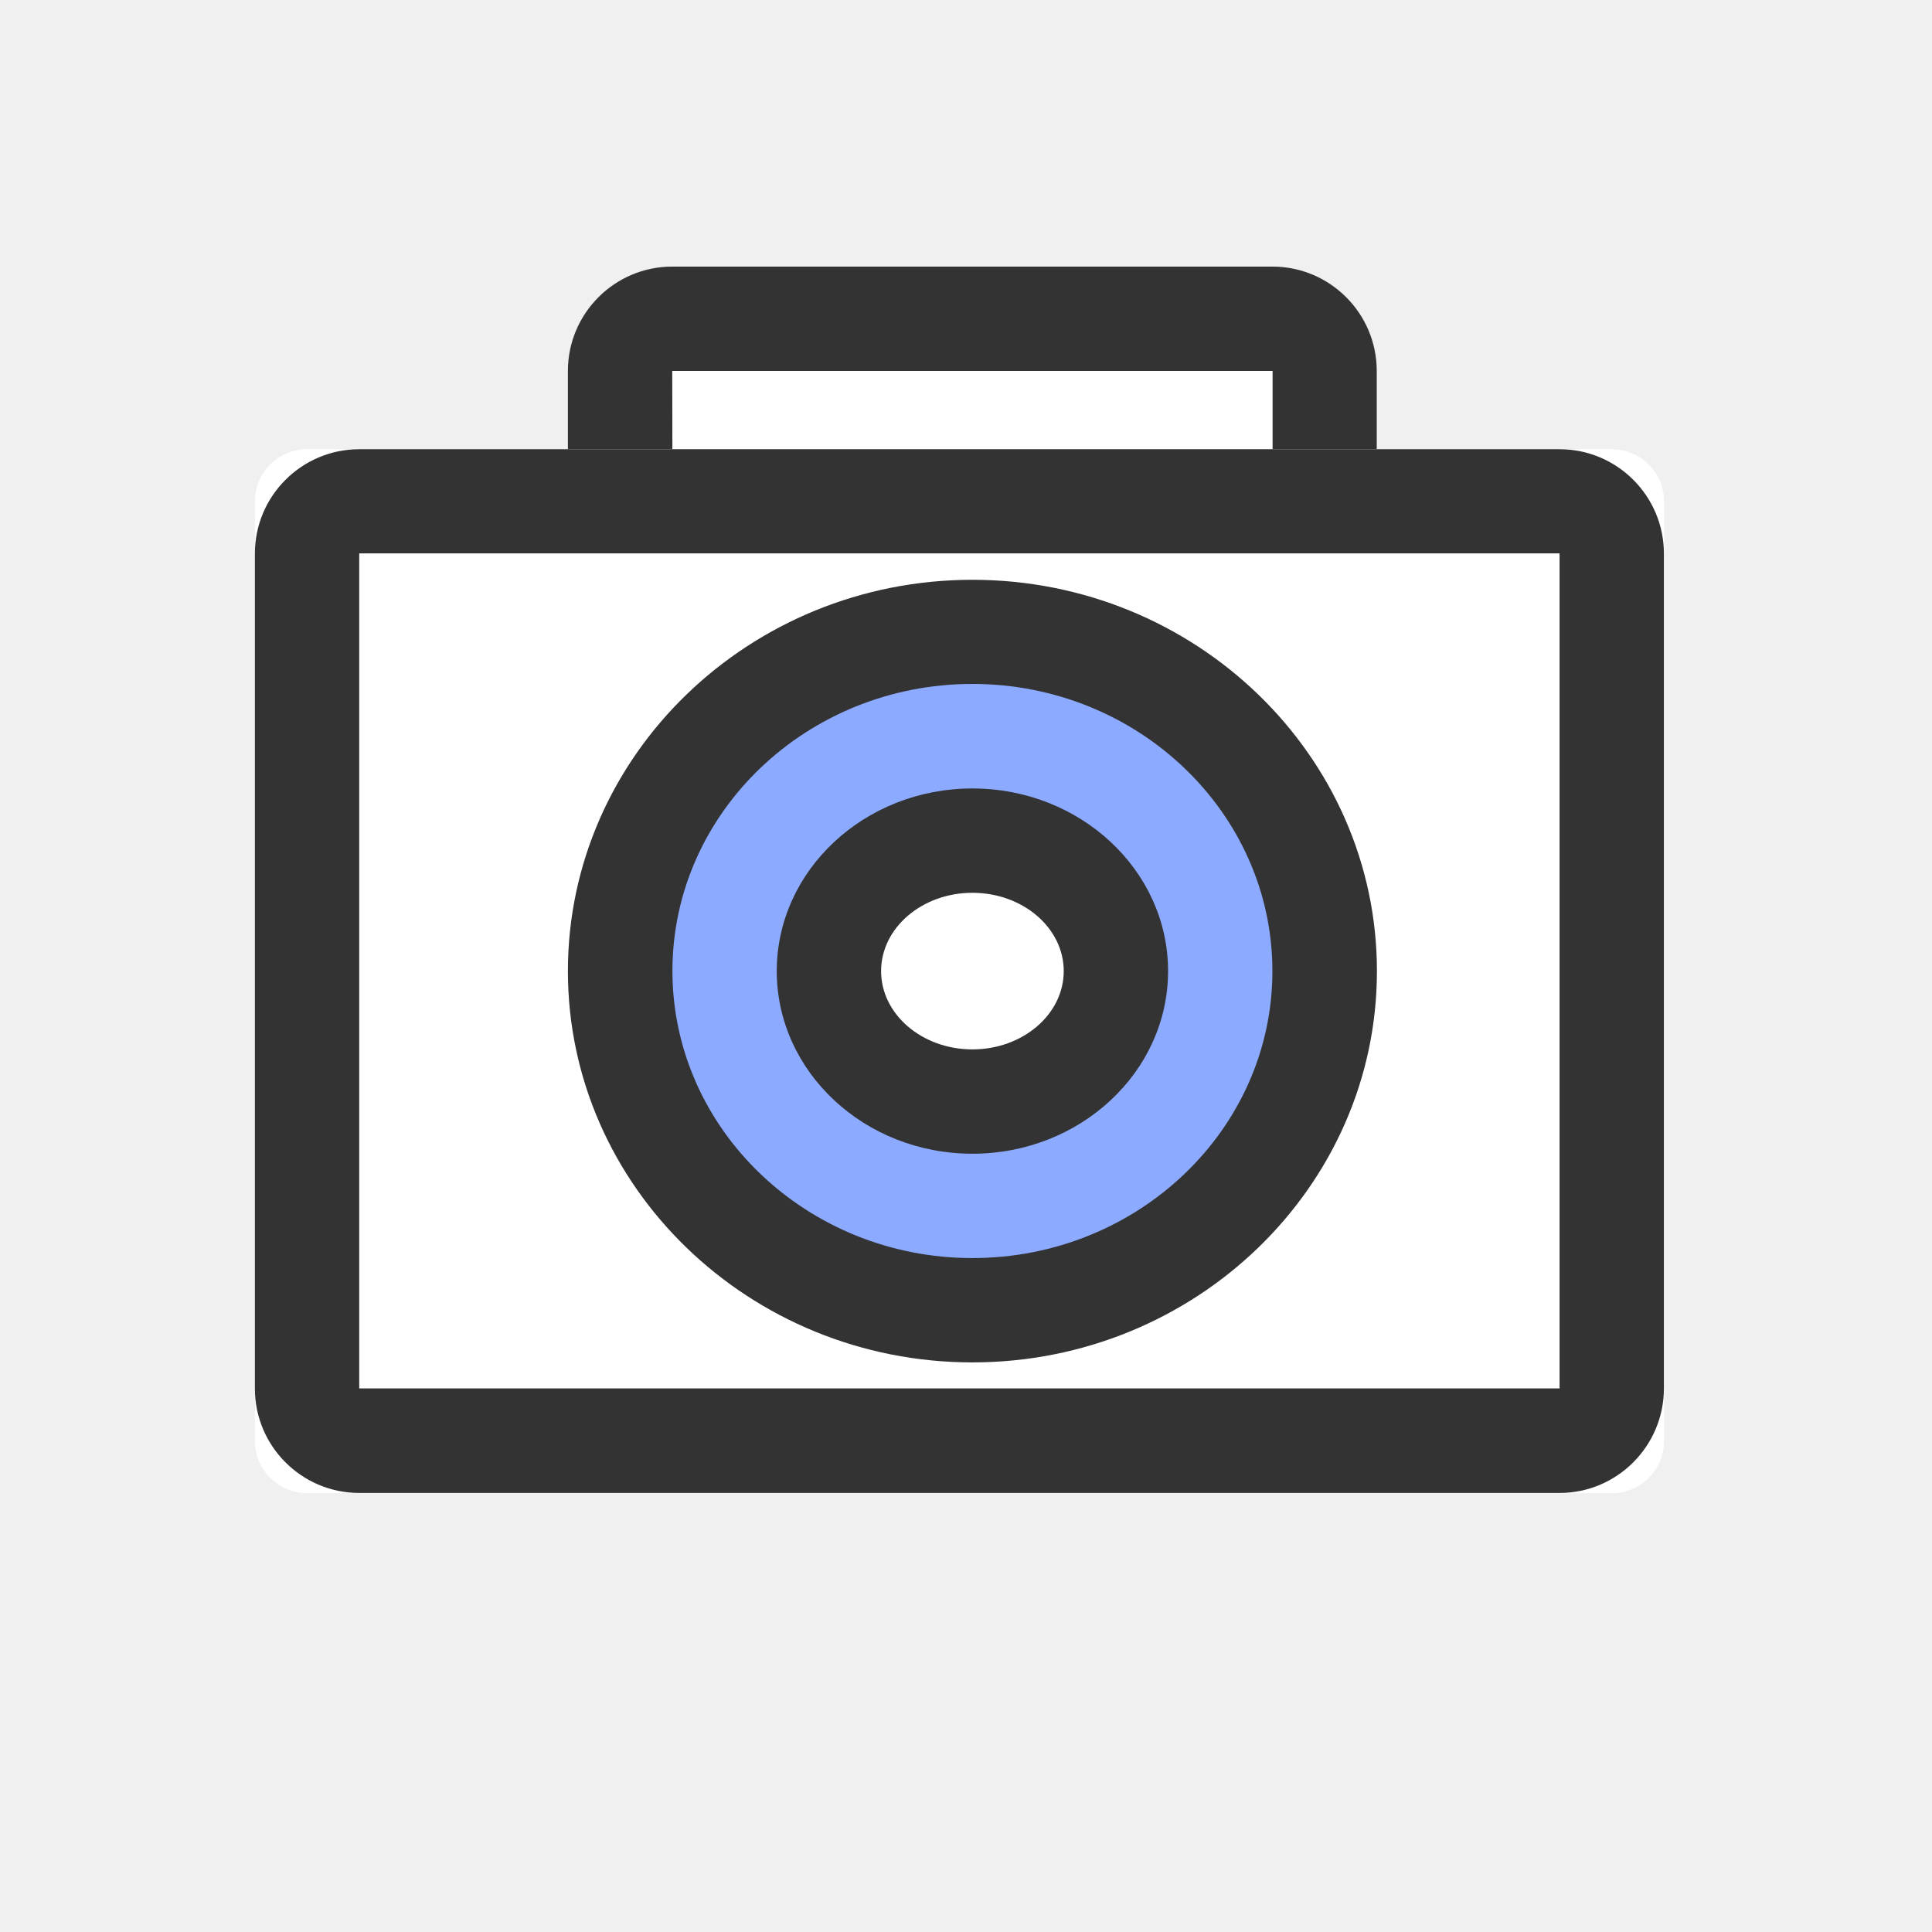
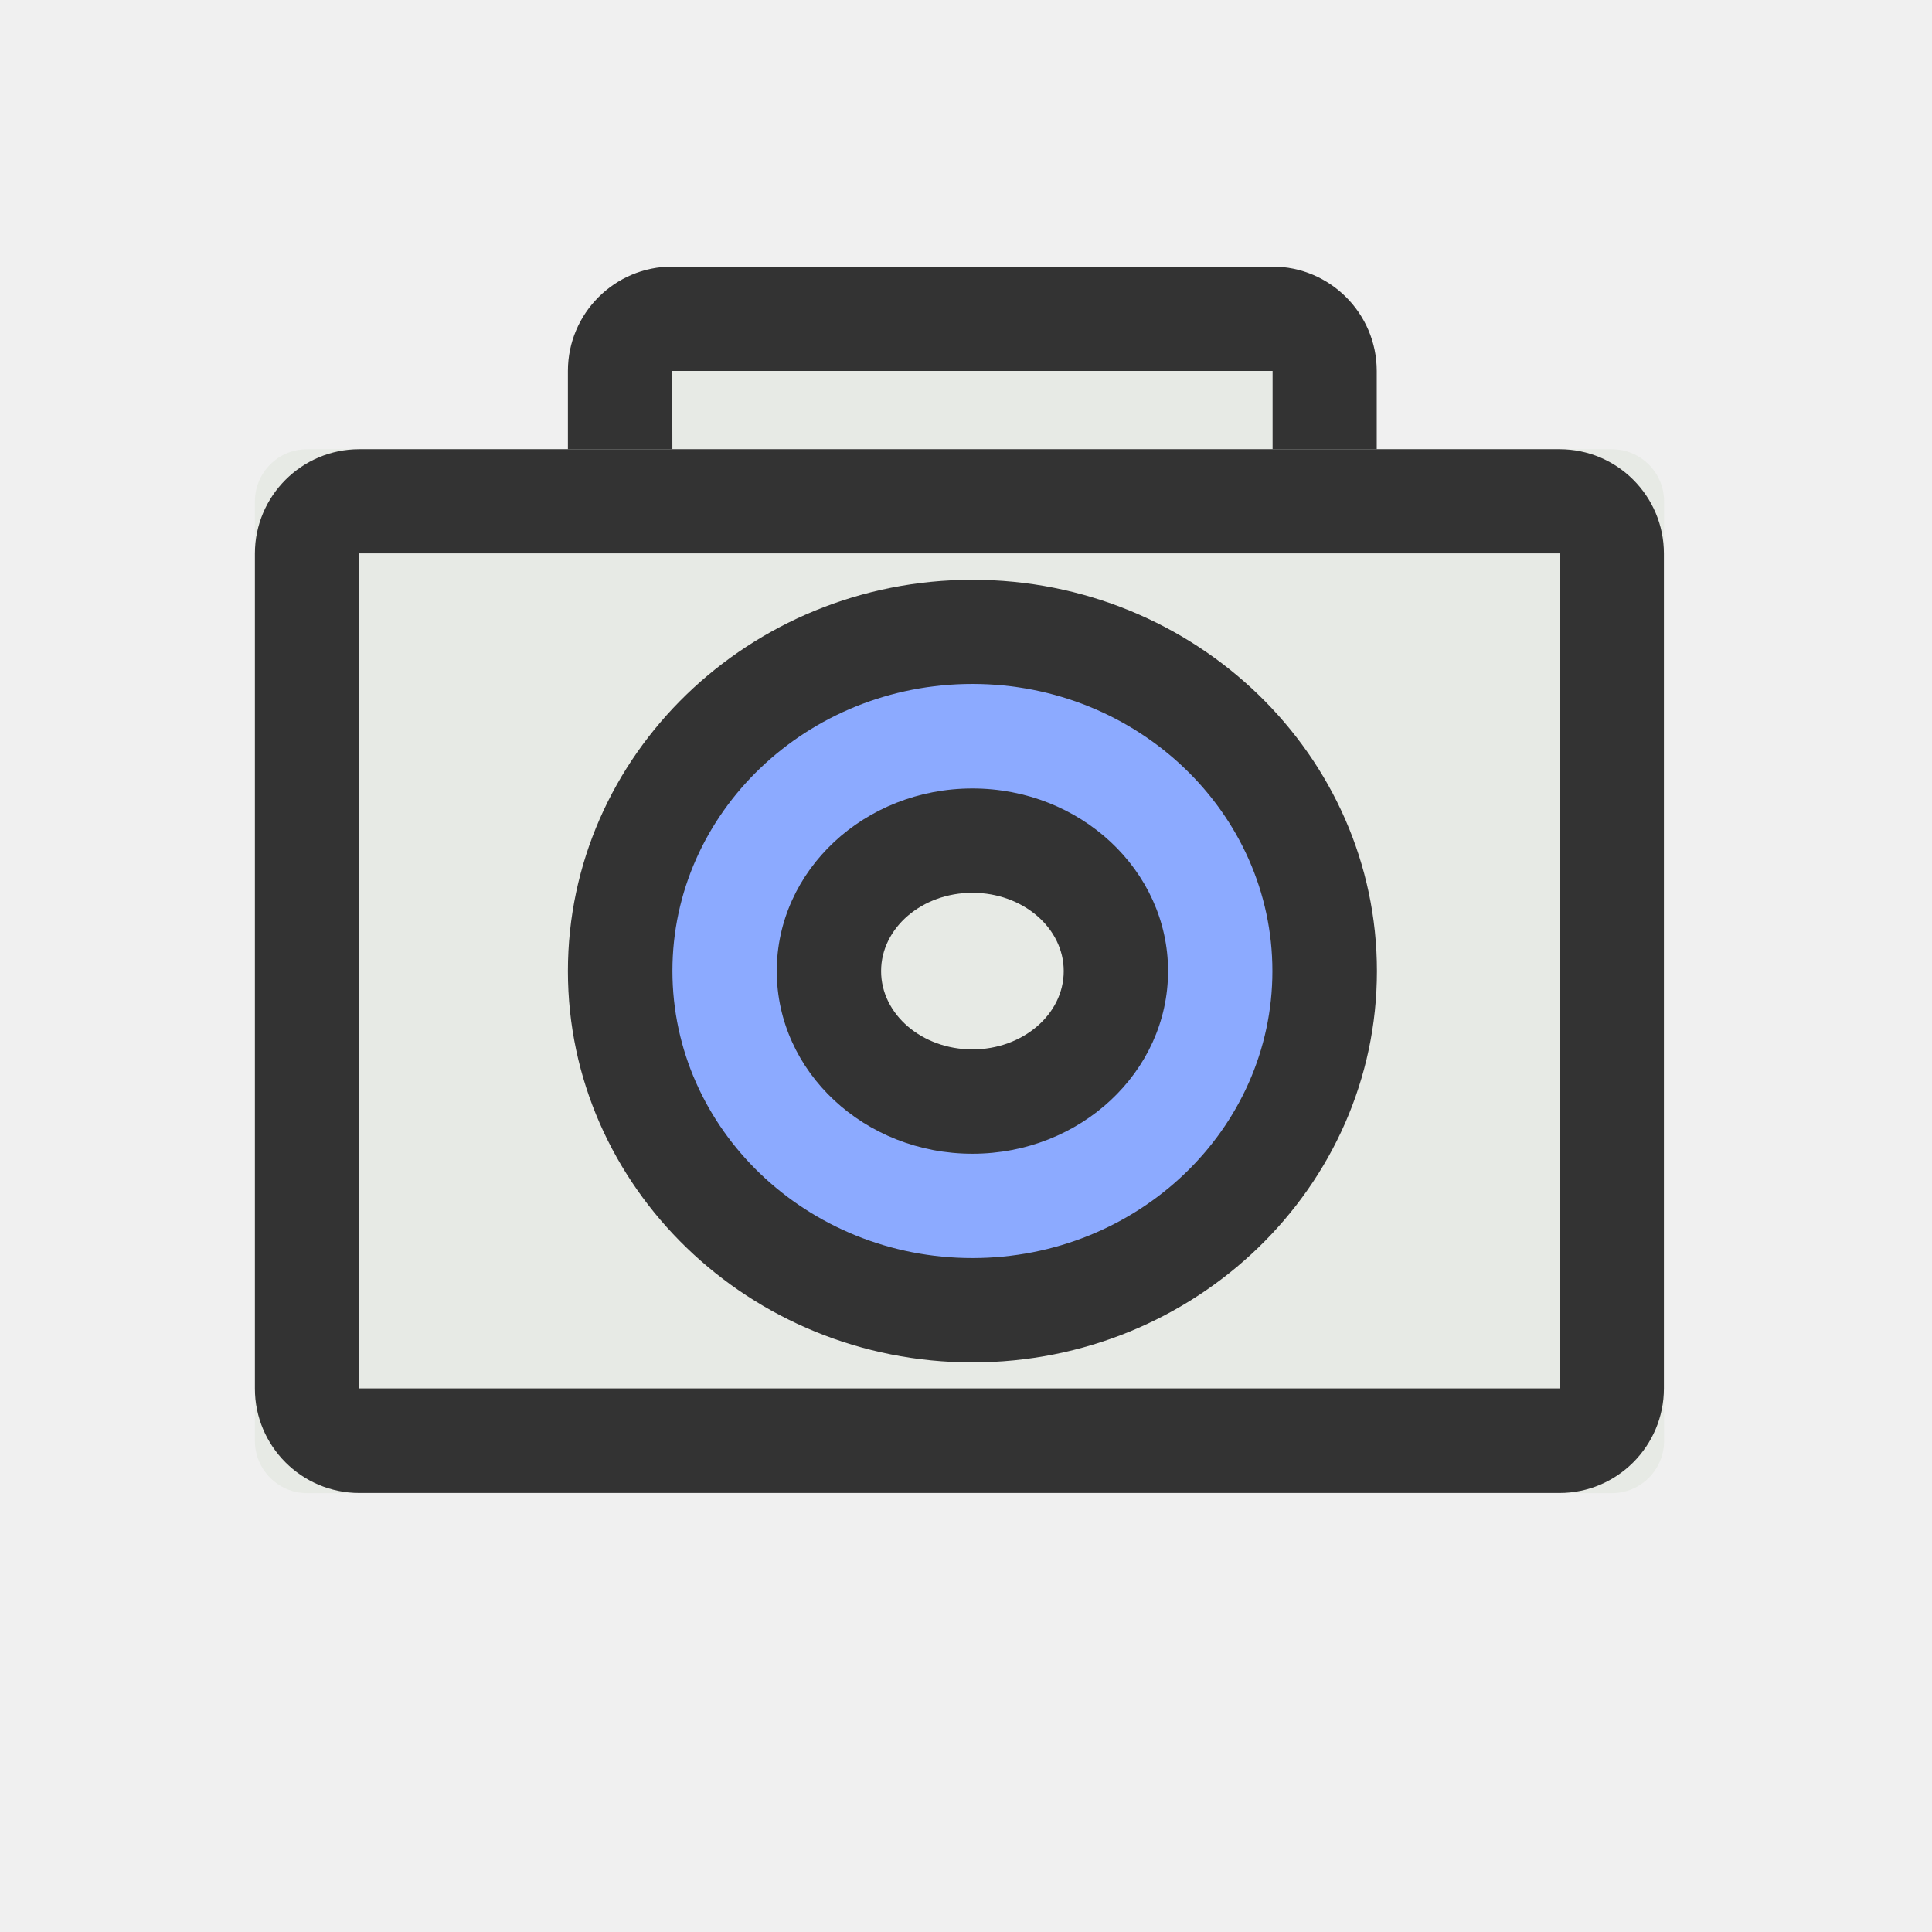
<svg xmlns="http://www.w3.org/2000/svg" width="50px" height="50px" viewBox="0 0 1024 1024" class="icon" version="1.1">
-   <path d="M356.4 168.9h318.1c15.3 0 27.7 12.4 27.7 27.7v83H328.7v-83c0-15.3 12.4-27.7 27.7-27.7z" fill="#FFFFFF" />
+   <path d="M356.4 168.9h318.1c15.3 0 27.7 12.4 27.7 27.7v83H328.7v-83c0-15.3 12.4-27.7 27.7-27.7z" fill="#e7eae5" />
  <path d="M729.8 307.2H301V196.6c0-30.5 24.8-55.3 55.3-55.3h318.1c30.5 0 55.3 24.8 55.3 55.3v110.6z m-373.4-55.3h318.1v-55.3H356.3l0.1 55.3z" fill="#333333" />
-   <path d="M162.8 238.1h691.5c15.3 0 27.7 12.4 27.7 27.7v497.9c0 15.3-12.4 27.7-27.7 27.7H162.8c-15.3 0-27.7-12.4-27.7-27.7V265.8c0-15.4 12.4-27.7 27.7-27.7z" fill="#FFFFFF" />
+   <path d="M162.8 238.1h691.5c15.3 0 27.7 12.4 27.7 27.7v497.9c0 15.3-12.4 27.7-27.7 27.7H162.8c-15.3 0-27.7-12.4-27.7-27.7V265.8c0-15.4 12.4-27.7 27.7-27.7z" fill="#e7eae5" />
  <path d="M826.6 791.3H190.4c-30.5 0-55.3-24.8-55.3-55.3V293.4c0-30.5 24.8-55.3 55.3-55.3h636.2c30.5 0 55.3 24.8 55.3 55.3v442.5c0 30.5-24.8 55.4-55.3 55.4zM190.4 293.4v442.5h636.2V293.3H190.4z" fill="#333333" />
  <path d="M328.7 514.7a186.7 179.8 0 1 0 373.4 0 186.7 179.8 0 1 0-373.4 0Z" fill="#8CAAFF" />
  <path d="M515.4 722.1c-118.2 0-214.4-93-214.4-207.4s96.2-207.4 214.4-207.4 214.4 93.1 214.4 207.4S633.6 722.1 515.4 722.1z m0-359.6c-87.7 0-159 68.2-159 152.1S427.7 666.8 515.4 666.8s159-68.2 159-152.1-71.3-152.2-159-152.2z" fill="#333333" />
-   <path d="M439.3 514.7a76.1 69.1 0 1 0 152.2 0 76.1 69.1 0 1 0-152.2 0Z" fill="#FFFFFF" />
+   <path d="M439.3 514.7a76.1 69.1 0 1 0 152.2 0 76.1 69.1 0 1 0-152.2 0Z" fill="#e7eae5" />
  <path d="M515.4 611.5c-57.2 0-103.7-43.4-103.7-96.8s46.5-96.8 103.7-96.8 103.7 43.4 103.7 96.8-46.5 96.8-103.7 96.8z m0-138.3c-26.7 0-48.4 18.6-48.4 41.5s21.7 41.5 48.4 41.5 48.4-18.6 48.4-41.5-21.7-41.5-48.4-41.5z" fill="#333333" />
</svg>
